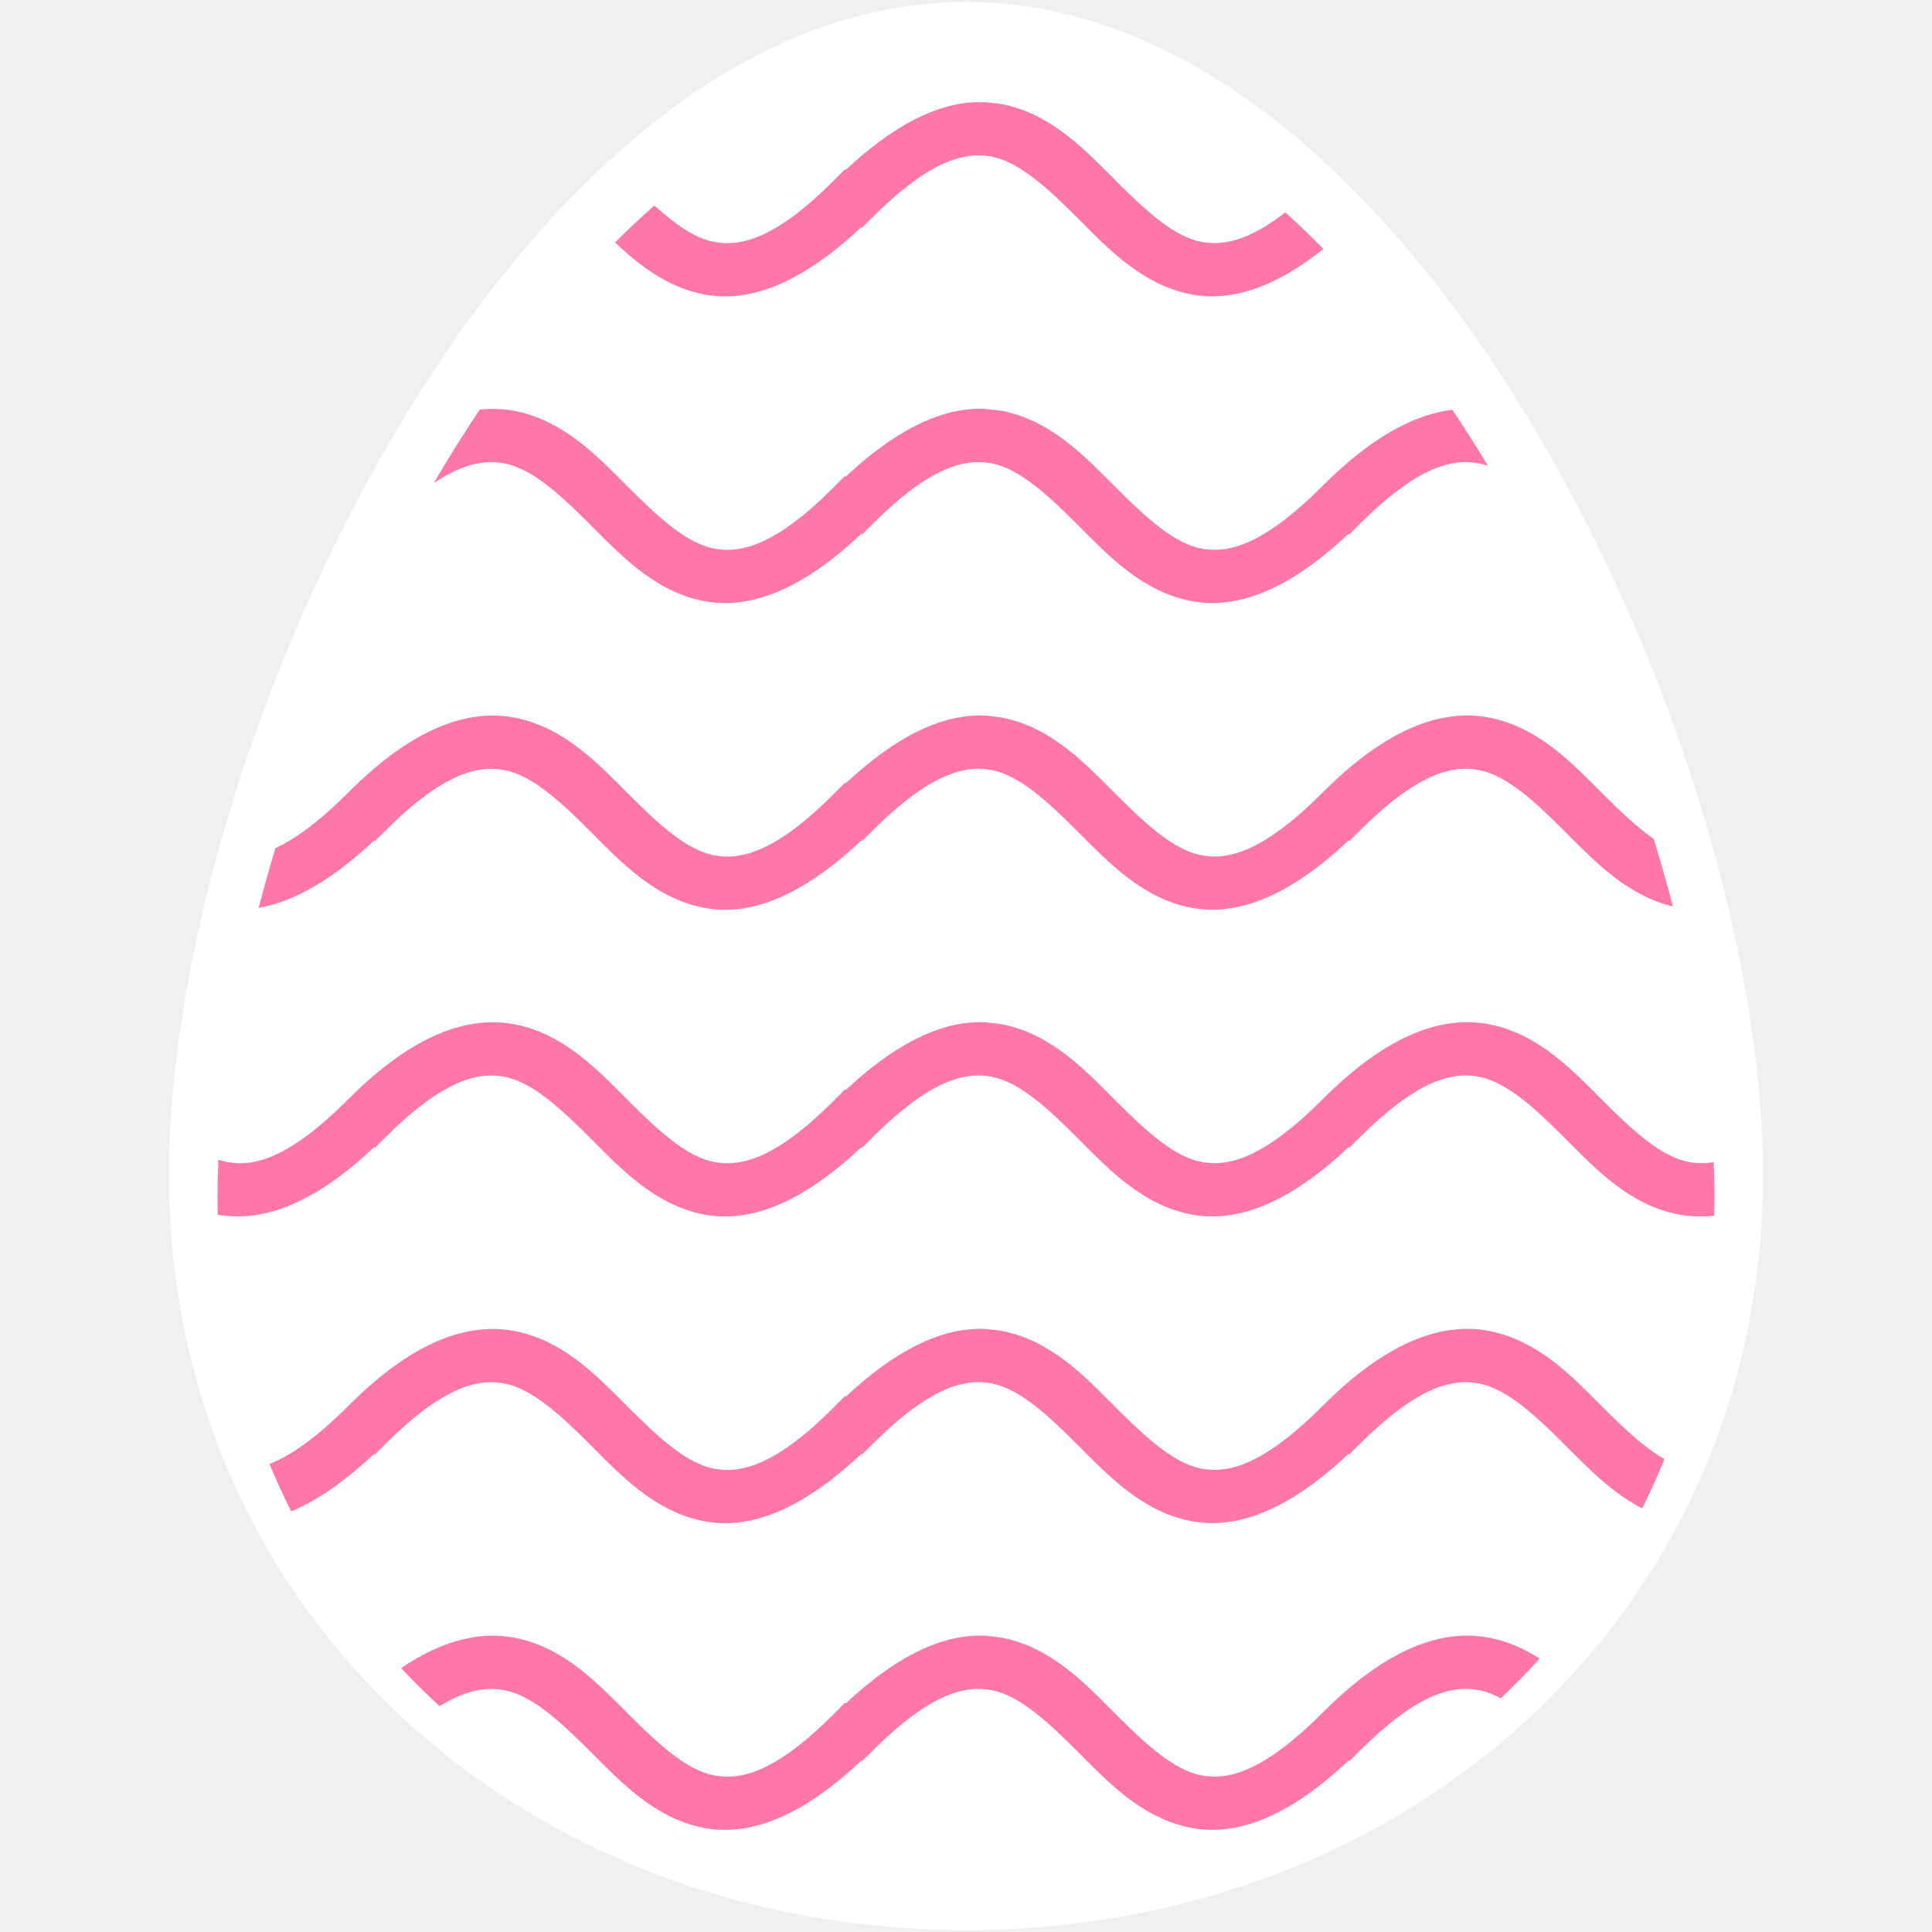
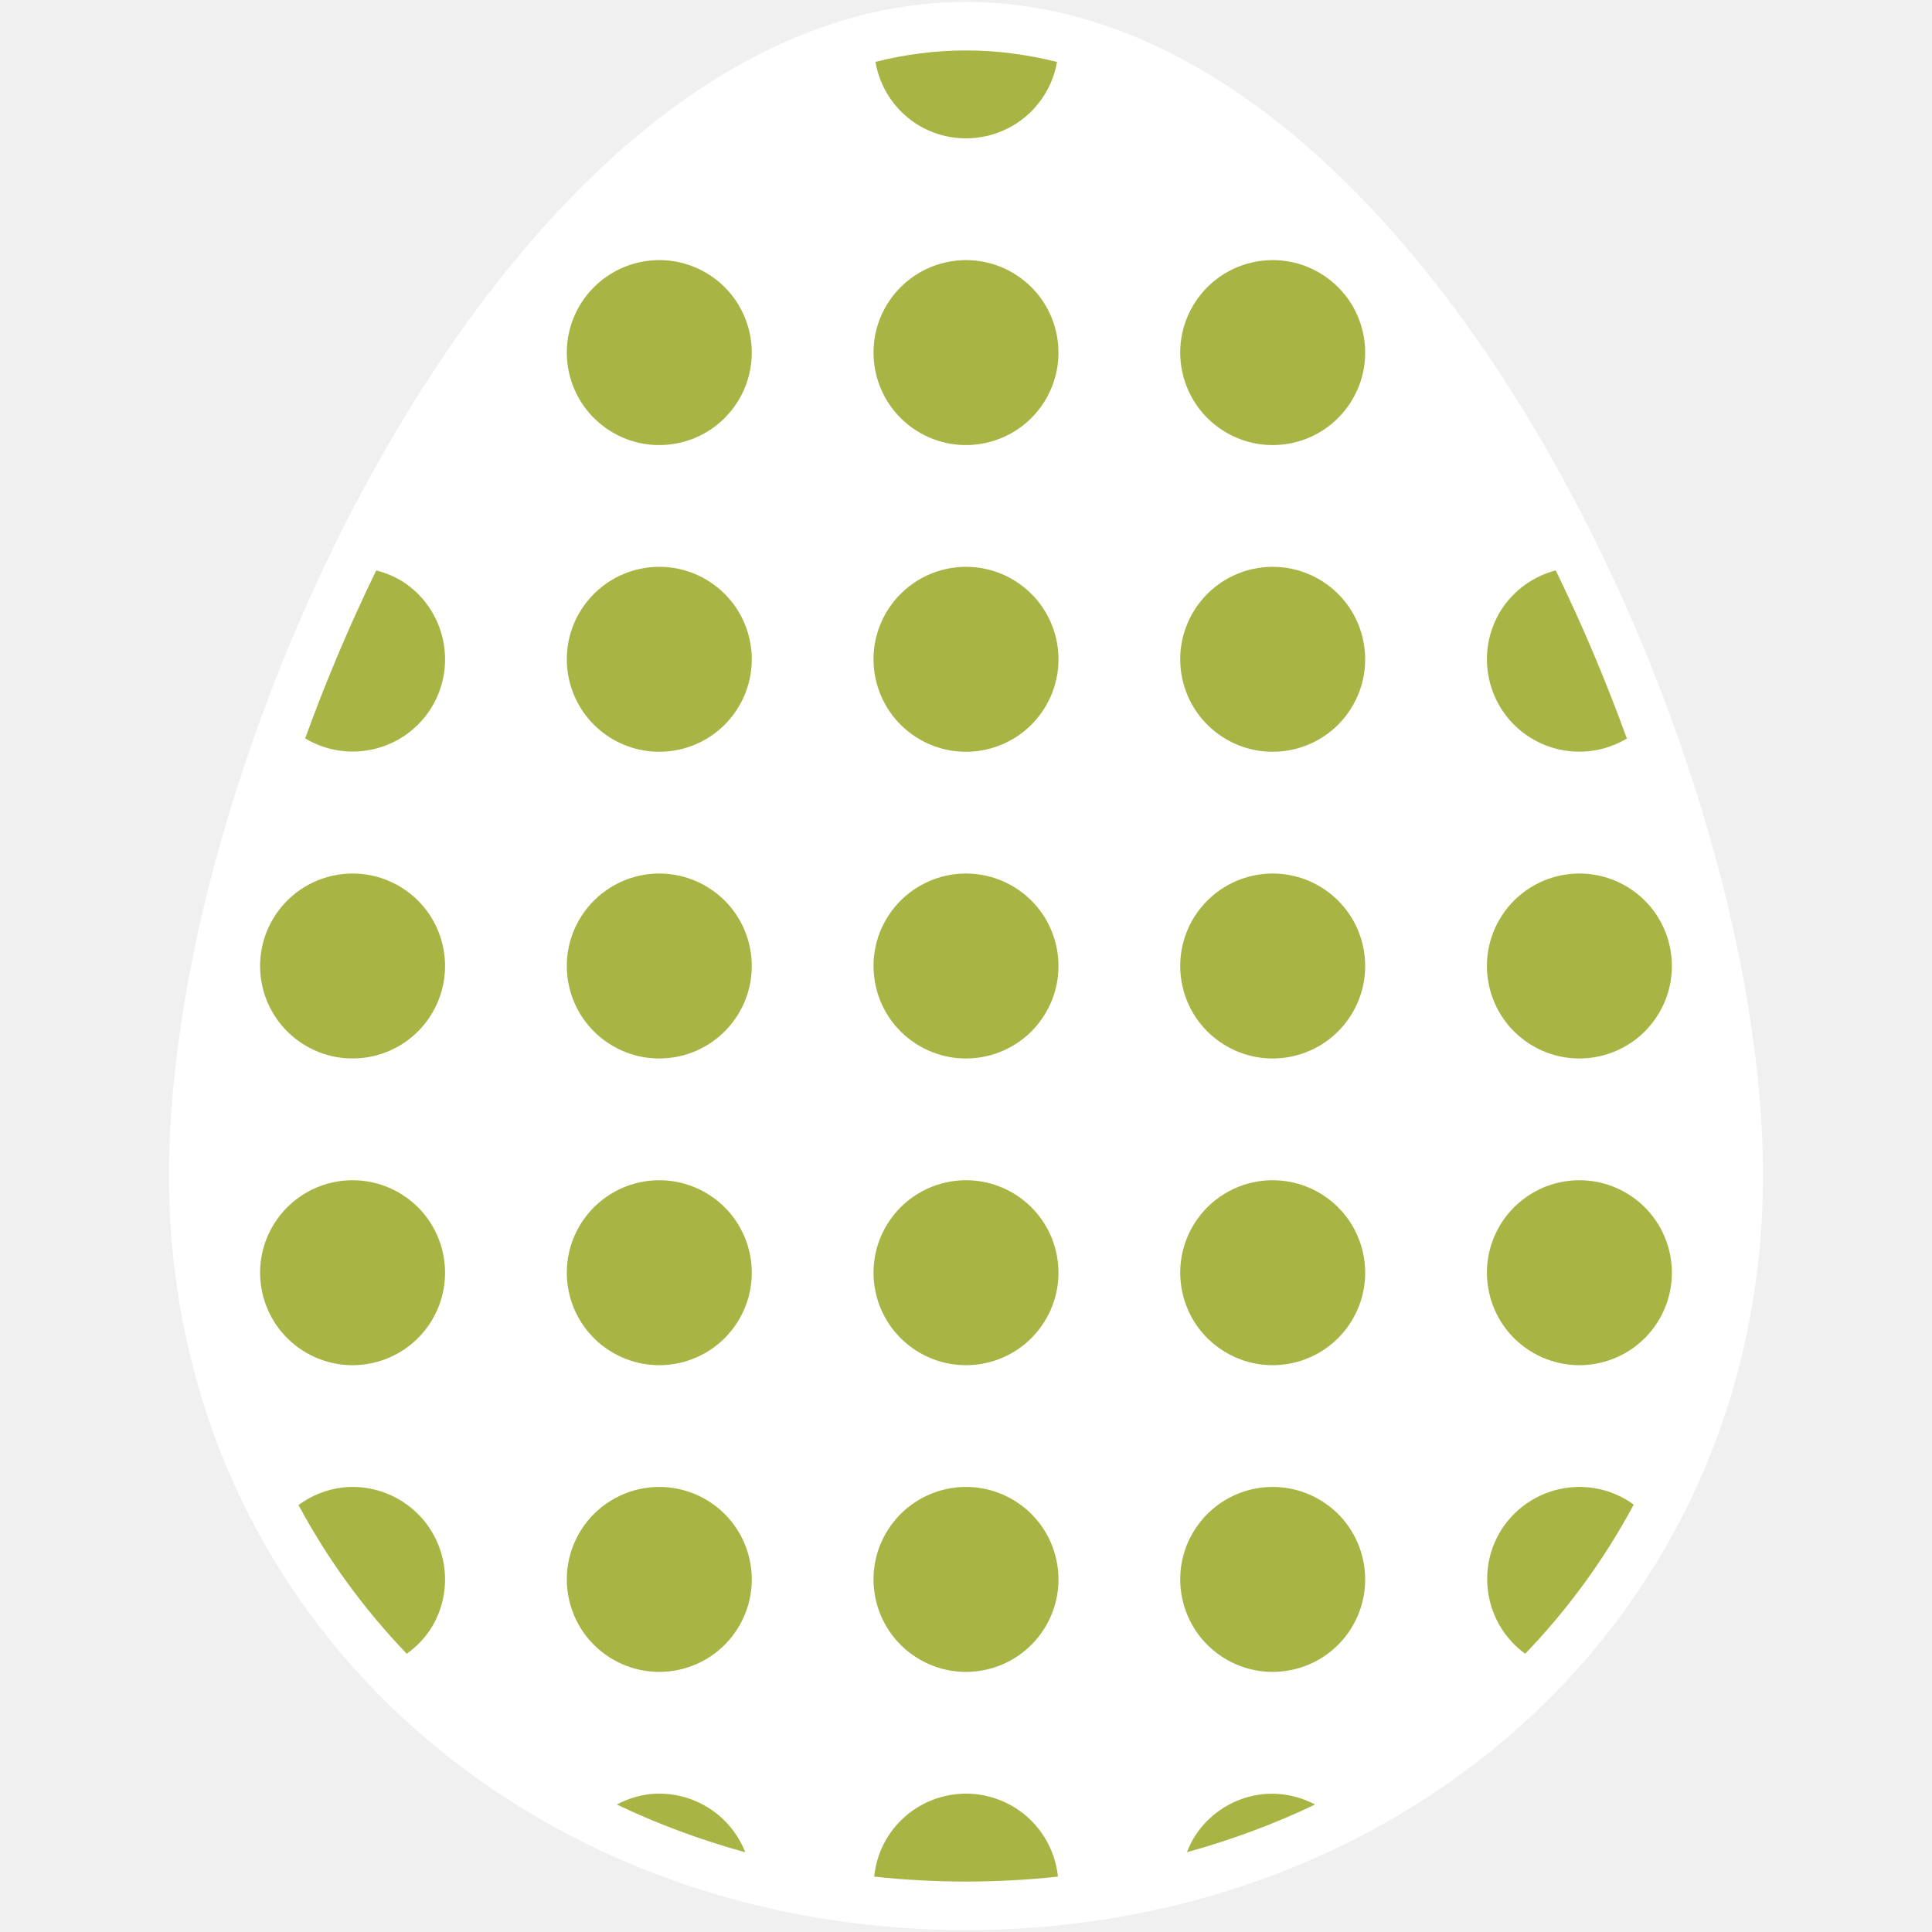
<svg xmlns="http://www.w3.org/2000/svg" width="200mm" height="200mm" viewBox="0 0 200 200" version="1.1" id="svg3739">
  <defs id="defs3736">
    </defs>
  <g id="layer1">
    <path id="path4562-7" style="fill:#ffffff;stroke:#ffffff;stroke-width:10.048;stroke-linecap:round;stroke-linejoin:round;stroke-miterlimit:4;stroke-dasharray:none;stroke-opacity:1" d="m 177.482,121.621 c 0,42.792 -34.69,73.157 -77.482,73.157 -42.792,-1e-4 -77.482,-30.366 -77.482,-73.157 0,-42.792 34.69,-116.399 77.482,-116.399 42.792,5e-5 77.482,73.607 77.482,116.399 z" />
-     <path id="path1050" style="color:#000000;fill:#ff77a9;stroke-width:1;-inkscape-stroke:none;fill-opacity:1" d="m 101.116,10.573 c -4.1,0.113 -8.579,2.353 -13.572,7.023 l -0.072,-0.072 -1.067,1.074 c -5.993,6.039 -9.665,6.994 -12.508,6.438 -1.985,-0.388 -4.019,-1.835 -6.153,-3.76 -1.38,1.211 -2.736,2.489 -4.071,3.824 2.53,2.396 5.421,4.635 9.167,5.368 4.772,0.933 10.181,-1.161 16.328,-6.963 l 0.07,0.071 1.067,-1.063 0.006,-0.006 c 5.973,-5.954 9.601,-6.854 12.451,-6.268 2.801,0.576 5.7,3.233 8.842,6.383 3.142,3.15 6.636,6.855 11.672,7.84 4.085,0.799 8.639,-0.628 13.721,-4.693 -1.291,-1.318 -2.606,-2.575 -3.939,-3.778 -3.885,3.002 -6.546,3.467 -8.725,3.041 -2.797,-0.547 -5.686,-3.177 -8.824,-6.323 -3.138,-3.146 -6.616,-6.861 -11.636,-7.893 -0.519,-0.107 -1.054,-0.157 -1.592,-0.195 l -0.072,-0.031 -0.277,-0.011 c -0.27,-0.011 -0.542,-0.013 -0.815,-0.006 z m 0,31.75 c -4.1,0.113 -8.579,2.353 -13.572,7.023 l -0.072,-0.072 -1.067,1.074 c -5.993,6.039 -9.665,6.994 -12.508,6.438 -2.797,-0.547 -5.686,-3.175 -8.824,-6.321 -3.138,-3.146 -6.616,-6.861 -11.636,-7.893 -1.217,-0.25 -2.476,-0.308 -3.775,-0.168 -1.647,2.46 -3.234,4.999 -4.756,7.602 3.168,-2.118 5.477,-2.413 7.422,-2.013 2.801,0.576 5.7,3.233 8.842,6.383 3.142,3.15 6.636,6.857 11.672,7.842 4.772,0.933 10.181,-1.161 16.328,-6.963 l 0.07,0.07 1.067,-1.062 c 0.002,-0.002 0.004,-0.004 0.006,-0.006 5.973,-5.954 9.601,-6.853 12.451,-6.267 2.801,0.576 5.7,3.232 8.842,6.383 3.142,3.15 6.636,6.855 11.672,7.84 4.773,0.933 10.184,-1.16 16.332,-6.965 l 0.074,0.074 1.061,-1.058 c 5.977,-5.961 9.606,-6.859 12.457,-6.274 0.277,0.057 0.556,0.139 0.835,0.236 -1.193,-1.978 -2.423,-3.916 -3.688,-5.808 -4.052,0.494 -8.503,2.949 -13.364,7.818 -6.146,6.157 -9.805,7.103 -12.65,6.547 -2.797,-0.547 -5.686,-3.176 -8.824,-6.322 -3.138,-3.146 -6.616,-6.861 -11.636,-7.893 -0.519,-0.107 -1.054,-0.157 -1.592,-0.195 l -0.072,-0.032 -0.277,-0.011 c -0.27,-0.011 -0.542,-0.013 -0.815,-0.006 z m 0,31.75 c -4.1,0.113 -8.579,2.353 -13.572,7.023 l -0.072,-0.072 -1.067,1.074 c -5.993,6.039 -9.665,6.994 -12.508,6.438 -2.797,-0.547 -5.686,-3.175 -8.824,-6.321 -3.138,-3.146 -6.616,-6.861 -11.636,-7.893 -5.059,-1.04 -10.827,1.155 -17.326,7.666 -3.089,3.095 -5.55,4.872 -7.595,5.804 -0.625,2.073 -1.202,4.137 -1.735,6.187 3.641,-0.639 7.613,-2.881 11.954,-6.98 l 0.074,0.074 1.06,-1.059 c 5.977,-5.961 9.606,-6.859 12.457,-6.274 2.801,0.576 5.7,3.233 8.842,6.383 3.142,3.15 6.636,6.857 11.672,7.842 4.772,0.933 10.181,-1.161 16.328,-6.963 l 0.07,0.07 1.067,-1.062 c 0.002,-0.002 0.004,-0.004 0.006,-0.006 5.973,-5.954 9.601,-6.853 12.451,-6.267 2.801,0.576 5.7,3.232 8.842,6.383 3.142,3.15 6.636,6.855 11.672,7.84 4.773,0.933 10.184,-1.16 16.332,-6.965 l 0.074,0.074 1.061,-1.058 c 5.977,-5.961 9.606,-6.859 12.457,-6.274 2.801,0.576 5.7,3.232 8.842,6.383 3.03,3.037 6.39,6.583 11.14,7.716 -0.604,-2.314 -1.266,-4.646 -1.986,-6.988 -1.687,-1.172 -3.425,-2.811 -5.249,-4.64 -3.138,-3.146 -6.617,-6.861 -11.637,-7.893 -5.059,-1.04 -10.827,1.157 -17.326,7.668 -6.146,6.157 -9.805,7.103 -12.65,6.547 -2.797,-0.547 -5.686,-3.176 -8.824,-6.322 -3.138,-3.146 -6.616,-6.861 -11.636,-7.893 -0.519,-0.107 -1.054,-0.157 -1.592,-0.195 l -0.072,-0.032 -0.277,-0.011 c -0.27,-0.011 -0.542,-0.013 -0.815,-0.006 z m 0,31.75 c -4.1,0.113 -8.579,2.353 -13.572,7.023 l -0.072,-0.072 -1.067,1.074 c -5.993,6.039 -9.665,6.994 -12.508,6.438 -2.797,-0.547 -5.686,-3.175 -8.824,-6.321 -3.138,-3.146 -6.616,-6.861 -11.636,-7.893 -5.059,-1.04 -10.827,1.155 -17.326,7.666 -6.146,6.157 -9.805,7.103 -12.65,6.547 -0.284,-0.056 -0.57,-0.138 -0.856,-0.235 -0.054,1.246 -0.085,2.473 -0.085,3.672 0,0.675 0.009,1.347 0.026,2.016 4.739,0.865 10.102,-1.24 16.191,-6.989 l 0.074,0.074 1.06,-1.059 c 5.977,-5.961 9.606,-6.859 12.457,-6.274 2.801,0.576 5.7,3.233 8.842,6.383 3.142,3.15 6.636,6.857 11.672,7.842 4.772,0.933 10.181,-1.161 16.328,-6.963 l 0.07,0.07 1.067,-1.062 0.006,-0.006 c 5.973,-5.954 9.601,-6.853 12.451,-6.267 2.801,0.576 5.7,3.232 8.842,6.383 3.142,3.15 6.636,6.855 11.672,7.84 4.773,0.933 10.184,-1.16 16.332,-6.965 l 0.074,0.074 1.061,-1.059 c 5.977,-5.961 9.606,-6.859 12.457,-6.274 2.801,0.576 5.7,3.233 8.842,6.383 3.142,3.15 6.636,6.855 11.672,7.84 1.206,0.236 2.452,0.281 3.738,0.133 0.019,-0.704 0.03,-1.411 0.03,-2.122 -1e-5,-1.117 -0.029,-2.26 -0.076,-3.417 -0.965,0.162 -1.834,0.132 -2.635,-0.024 -2.797,-0.547 -5.686,-3.176 -8.824,-6.322 -3.138,-3.146 -6.617,-6.861 -11.637,-7.893 -5.059,-1.04 -10.827,1.157 -17.326,7.668 -6.146,6.157 -9.805,7.103 -12.65,6.547 -2.797,-0.547 -5.686,-3.176 -8.824,-6.322 -3.138,-3.146 -6.616,-6.861 -11.636,-7.893 -0.519,-0.107 -1.054,-0.157 -1.592,-0.195 l -0.072,-0.032 -0.277,-0.011 c -0.27,-0.011 -0.542,-0.013 -0.815,-0.006 z m 0,31.75 c -4.1,0.113 -8.579,2.353 -13.572,7.023 l -0.072,-0.072 -1.067,1.074 c -5.993,6.039 -9.665,6.994 -12.508,6.438 -2.797,-0.547 -5.686,-3.175 -8.824,-6.321 -3.138,-3.146 -6.616,-6.861 -11.636,-7.893 -5.059,-1.04 -10.827,1.155 -17.326,7.666 -3.406,3.412 -6.046,5.22 -8.209,6.062 0.69,1.675 1.441,3.314 2.251,4.915 2.689,-1.139 5.545,-3.098 8.583,-5.966 l 0.074,0.074 1.06,-1.059 c 5.977,-5.961 9.606,-6.859 12.457,-6.274 2.801,0.576 5.7,3.233 8.842,6.383 3.142,3.15 6.636,6.857 11.672,7.841 4.772,0.933 10.181,-1.161 16.328,-6.963 l 0.07,0.071 1.067,-1.063 0.006,-0.006 c 5.973,-5.954 9.601,-6.854 12.451,-6.268 2.801,0.576 5.7,3.233 8.842,6.383 3.142,3.15 6.636,6.855 11.672,7.84 4.773,0.933 10.184,-1.16 16.332,-6.965 l 0.074,0.074 1.061,-1.059 c 5.977,-5.961 9.606,-6.859 12.457,-6.274 2.801,0.576 5.7,3.233 8.842,6.383 2.306,2.312 4.804,4.918 7.959,6.533 0.831,-1.663 1.597,-3.366 2.299,-5.108 -2.03,-1.153 -4.129,-3.108 -6.353,-5.338 -3.138,-3.146 -6.617,-6.861 -11.637,-7.893 -5.059,-1.04 -10.827,1.157 -17.326,7.668 -6.146,6.157 -9.805,7.103 -12.65,6.547 -2.797,-0.547 -5.686,-3.177 -8.824,-6.323 -3.138,-3.146 -6.616,-6.861 -11.636,-7.893 -0.519,-0.107 -1.054,-0.157 -1.592,-0.195 l -0.072,-0.031 -0.277,-0.011 c -0.27,-0.011 -0.542,-0.013 -0.815,-0.006 z m 0,31.75 c -4.1,0.113 -8.579,2.353 -13.572,7.023 l -0.072,-0.072 -1.067,1.074 c -5.993,6.039 -9.665,6.994 -12.508,6.438 -2.797,-0.547 -5.686,-3.175 -8.824,-6.321 -3.138,-3.146 -6.616,-6.861 -11.636,-7.893 -3.607,-0.741 -7.577,0.173 -11.913,3.112 1.276,1.361 2.607,2.673 3.988,3.933 2.858,-1.762 4.997,-1.999 6.815,-1.626 2.801,0.576 5.7,3.233 8.842,6.383 3.142,3.15 6.636,6.857 11.672,7.842 4.772,0.933 10.181,-1.161 16.328,-6.963 l 0.07,0.07 1.067,-1.062 0.006,-0.006 c 5.973,-5.954 9.601,-6.853 12.451,-6.267 2.801,0.576 5.7,3.232 8.842,6.383 3.142,3.15 6.636,6.855 11.672,7.84 4.773,0.933 10.184,-1.16 16.332,-6.965 l 0.074,0.074 1.061,-1.059 c 5.977,-5.961 9.606,-6.859 12.457,-6.273 0.712,0.146 1.432,0.43 2.159,0.819 1.397,-1.318 2.739,-2.689 4.024,-4.112 -1.516,-0.974 -3.185,-1.741 -5.073,-2.129 -5.059,-1.04 -10.827,1.157 -17.326,7.668 -6.146,6.157 -9.805,7.103 -12.65,6.547 -2.797,-0.547 -5.686,-3.176 -8.824,-6.322 -3.138,-3.146 -6.616,-6.861 -11.636,-7.893 -0.519,-0.107 -1.054,-0.157 -1.592,-0.195 l -0.072,-0.032 -0.277,-0.011 c -0.27,-0.011 -0.542,-0.013 -0.815,-0.006 z" />
+     <path id="path4562" style="fill:#a8b545;stroke-width:0.265;fill-opacity:1" d="m 100,5.221 c -3.174,0 -6.302,0.414 -9.376,1.181 a 9.573,9.573 0 0 0 4.209,6.406 l 0.005,0.003 A 9.573,9.573 0 0 0 108.061,9.914 9.573,9.573 0 0 0 109.422,6.414 C 106.333,5.639 103.19,5.221 100,5.221 Z M 67.263,26.978 a 9.573,9.573 0 0 0 -7.073,4.356 9.573,9.573 0 0 0 2.893,13.225 l 0.005,0.003 a 9.573,9.573 0 0 0 13.223,-2.898 9.573,9.573 0 0 0 -2.896,-13.224 9.573,9.573 0 0 0 -6.152,-1.462 z m 31.75,0 a 9.573,9.573 0 0 0 -7.073,4.356 9.573,9.573 0 0 0 2.893,13.225 l 0.005,0.003 a 9.573,9.573 0 0 0 13.223,-2.898 9.573,9.573 0 0 0 -2.896,-13.224 9.573,9.573 0 0 0 -6.152,-1.462 z m 31.75,0 a 9.573,9.573 0 0 0 -7.073,4.356 9.573,9.573 0 0 0 2.893,13.225 l 0.005,0.003 a 9.573,9.573 0 0 0 13.223,-2.898 9.573,9.573 0 0 0 -2.896,-13.224 9.573,9.573 0 0 0 -6.152,-1.462 z m -63.5,31.75 a 9.573,9.573 0 0 0 -7.073,4.356 9.573,9.573 0 0 0 2.893,13.225 l 0.005,0.003 a 9.573,9.573 0 0 0 13.223,-2.898 9.573,9.573 0 0 0 -2.896,-13.224 9.573,9.573 0 0 0 -6.152,-1.462 z m 31.75,0 a 9.573,9.573 0 0 0 -7.073,4.356 9.573,9.573 0 0 0 2.893,13.225 l 0.005,0.003 a 9.573,9.573 0 0 0 13.223,-2.898 9.573,9.573 0 0 0 -2.896,-13.224 9.573,9.573 0 0 0 -6.152,-1.462 z m 31.75,0 a 9.573,9.573 0 0 0 -7.073,4.356 9.573,9.573 0 0 0 2.893,13.225 l 0.005,0.003 a 9.573,9.573 0 0 0 13.223,-2.898 9.573,9.573 0 0 0 -2.896,-13.224 9.573,9.573 0 0 0 -6.152,-1.462 z m 30.288,0.32 a 9.573,9.573 0 0 0 -5.611,4.036 9.573,9.573 0 0 0 2.893,13.225 l 0.005,0.003 a 9.573,9.573 0 0 0 10.076,0.14 C 166.285,70.583 163.82,64.732 161.051,59.048 Z m -122.105,0.006 c -2.766,5.678 -5.228,11.522 -7.355,17.383 A 9.573,9.573 0 0 0 44.561,73.414 9.573,9.573 0 0 0 41.665,60.19 9.573,9.573 0 0 0 38.946,59.053 Z m -3.433,31.424 a 9.573,9.573 0 0 0 -7.073,4.356 9.573,9.573 0 0 0 2.893,13.225 l 0.005,0.003 A 9.573,9.573 0 0 0 44.561,105.163 9.573,9.573 0 0 0 41.665,91.94 9.573,9.573 0 0 0 35.513,90.478 Z m 31.75,0 a 9.573,9.573 0 0 0 -7.073,4.356 9.573,9.573 0 0 0 2.893,13.225 l 0.005,0.003 a 9.573,9.573 0 0 0 13.223,-2.898 9.573,9.573 0 0 0 -2.896,-13.224 9.573,9.573 0 0 0 -6.152,-1.462 z m 31.75,0 a 9.573,9.573 0 0 0 -7.073,4.356 9.573,9.573 0 0 0 2.893,13.225 l 0.005,0.003 a 9.573,9.573 0 0 0 13.223,-2.898 9.573,9.573 0 0 0 -2.896,-13.224 9.573,9.573 0 0 0 -6.152,-1.462 z m 31.75,0 a 9.573,9.573 0 0 0 -7.073,4.356 9.573,9.573 0 0 0 2.893,13.225 l 0.005,0.003 a 9.573,9.573 0 0 0 13.223,-2.898 9.573,9.573 0 0 0 -2.896,-13.224 9.573,9.573 0 0 0 -6.152,-1.462 z m 31.75,0 a 9.573,9.573 0 0 0 -7.073,4.356 9.573,9.573 0 0 0 2.893,13.225 l 0.005,0.003 a 9.573,9.573 0 0 0 13.223,-2.898 9.573,9.573 0 0 0 -2.896,-13.224 9.573,9.573 0 0 0 -6.152,-1.462 z M 35.513,122.228 a 9.573,9.573 0 0 0 -7.073,4.356 9.573,9.573 0 0 0 2.893,13.225 l 0.005,0.003 a 9.573,9.573 0 0 0 13.223,-2.899 9.573,9.573 0 0 0 -2.896,-13.223 9.573,9.573 0 0 0 -6.152,-1.462 z m 31.75,0 a 9.573,9.573 0 0 0 -7.073,4.356 9.573,9.573 0 0 0 2.893,13.225 l 0.005,0.003 a 9.573,9.573 0 0 0 13.223,-2.898 9.573,9.573 0 0 0 -2.896,-13.224 9.573,9.573 0 0 0 -6.152,-1.462 z m 31.75,0 a 9.573,9.573 0 0 0 -7.073,4.356 9.573,9.573 0 0 0 2.893,13.225 l 0.005,0.003 a 9.573,9.573 0 0 0 13.223,-2.898 9.573,9.573 0 0 0 -2.896,-13.224 9.573,9.573 0 0 0 -6.152,-1.462 z m 31.75,0 a 9.573,9.573 0 0 0 -7.073,4.356 9.573,9.573 0 0 0 2.893,13.225 l 0.005,0.003 a 9.573,9.573 0 0 0 13.223,-2.898 9.573,9.573 0 0 0 -2.896,-13.224 9.573,9.573 0 0 0 -6.152,-1.462 z m 31.75,0 a 9.573,9.573 0 0 0 -7.073,4.356 9.573,9.573 0 0 0 2.893,13.225 l 0.005,0.003 a 9.573,9.573 0 0 0 13.223,-2.898 9.573,9.573 0 0 0 -2.896,-13.224 9.573,9.573 0 0 0 -6.152,-1.462 z M 35.513,153.978 a 9.573,9.573 0 0 0 -4.611,1.823 c 3.028,5.652 6.805,10.809 11.203,15.392 a 9.573,9.573 0 0 0 2.455,-2.529 9.573,9.573 0 0 0 -2.896,-13.224 9.573,9.573 0 0 0 -6.152,-1.462 z m 31.75,0 a 9.573,9.573 0 0 0 -7.073,4.356 9.573,9.573 0 0 0 2.893,13.225 l 0.005,0.003 a 9.573,9.573 0 0 0 13.223,-2.898 9.573,9.573 0 0 0 -2.896,-13.224 9.573,9.573 0 0 0 -6.152,-1.462 z m 31.75,0 a 9.573,9.573 0 0 0 -7.073,4.356 9.573,9.573 0 0 0 2.893,13.225 l 0.005,0.003 a 9.573,9.573 0 0 0 13.223,-2.898 9.573,9.573 0 0 0 -2.896,-13.224 9.573,9.573 0 0 0 -6.152,-1.462 z m 31.75,0 a 9.573,9.573 0 0 0 -7.073,4.356 9.573,9.573 0 0 0 2.893,13.225 l 0.005,0.003 a 9.573,9.573 0 0 0 13.223,-2.898 9.573,9.573 0 0 0 -2.896,-13.224 9.573,9.573 0 0 0 -6.152,-1.462 z m 31.75,0 a 9.573,9.573 0 0 0 -7.073,4.356 9.573,9.573 0 0 0 2.449,12.864 c 4.411,-4.596 8.197,-9.769 11.231,-15.44 a 9.573,9.573 0 0 0 -0.455,-0.319 9.573,9.573 0 0 0 -6.152,-1.462 z m -95.25,31.75 a 9.573,9.573 0 0 0 -3.408,1.077 c 4.217,2.01 8.662,3.668 13.295,4.94 a 9.573,9.573 0 0 0 -3.735,-4.555 9.573,9.573 0 0 0 -6.152,-1.462 z m 31.75,0 a 9.573,9.573 0 0 0 -7.073,4.356 9.573,9.573 0 0 0 -1.444,4.184 c 3.115,0.336 6.286,0.511 9.504,0.511 3.223,0 6.399,-0.175 9.518,-0.512 a 9.573,9.573 0 0 0 -4.354,-7.077 9.573,9.573 0 0 0 -6.152,-1.462 z m 31.75,0 a 9.573,9.573 0 0 0 -7.073,4.356 9.573,9.573 0 0 0 -0.815,1.654 c 4.621,-1.27 9.056,-2.926 13.263,-4.931 a 9.573,9.573 0 0 0 -5.375,-1.08 z" />
  </g>
</svg>
